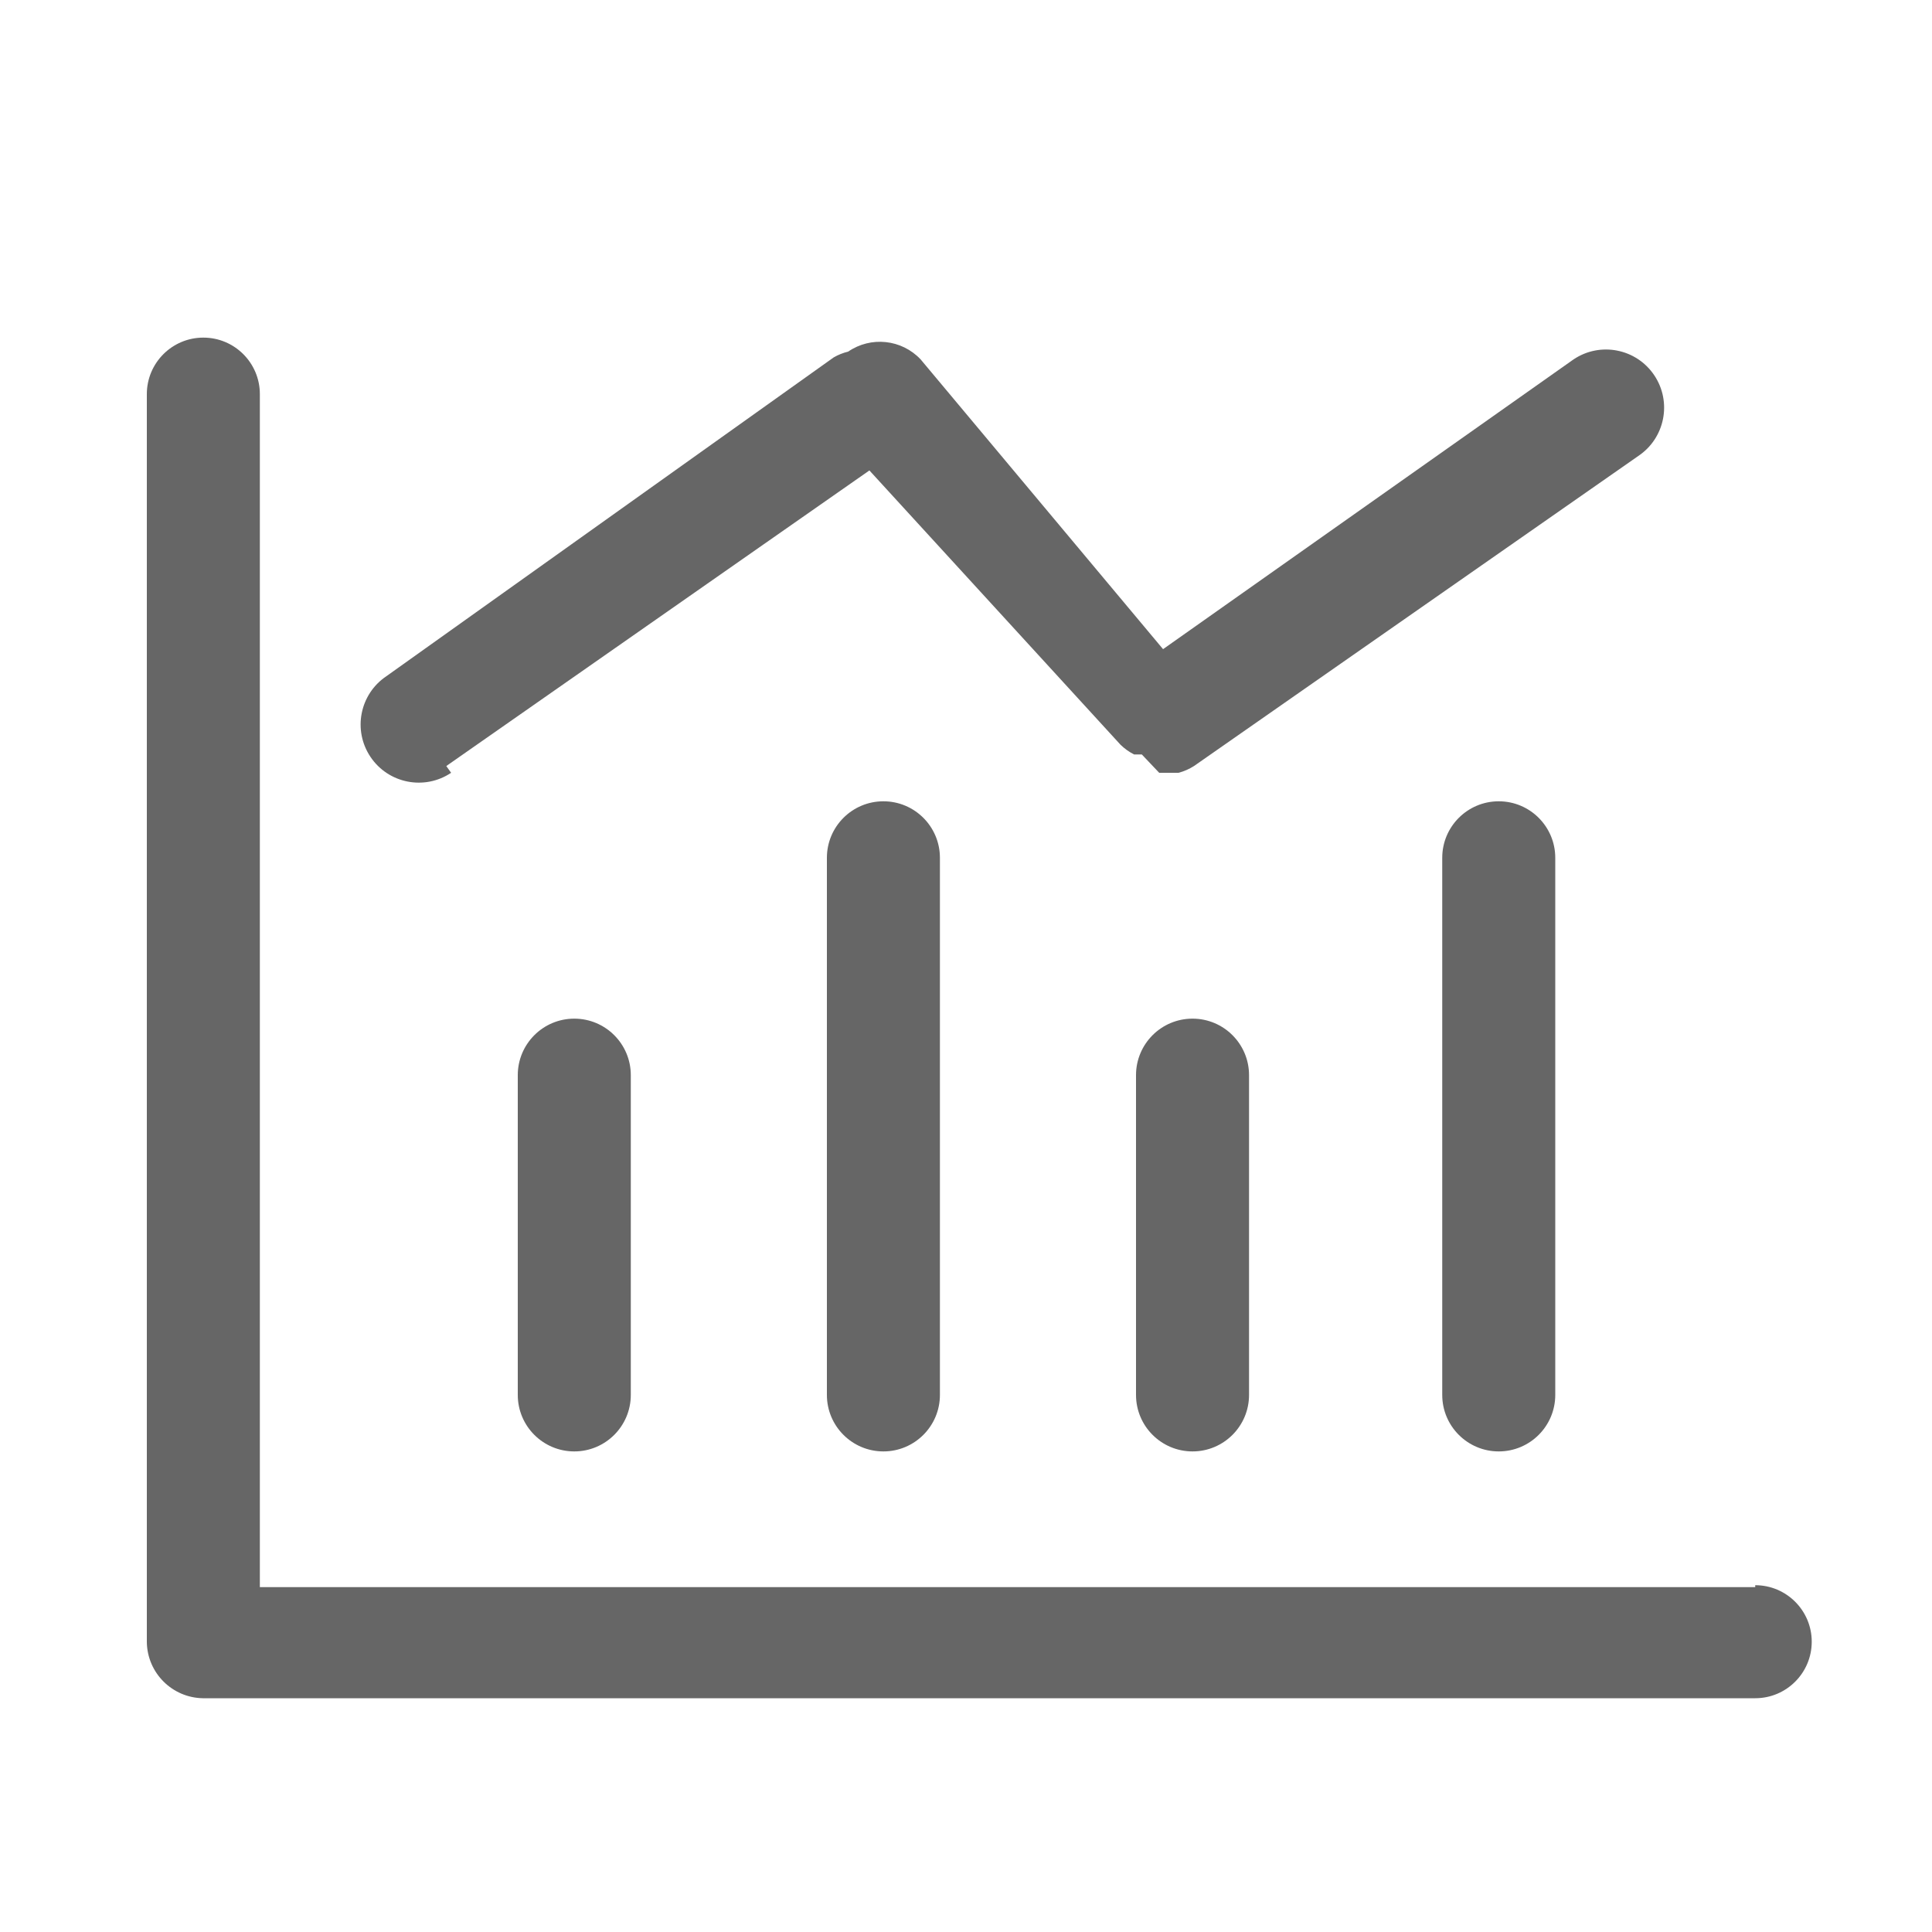
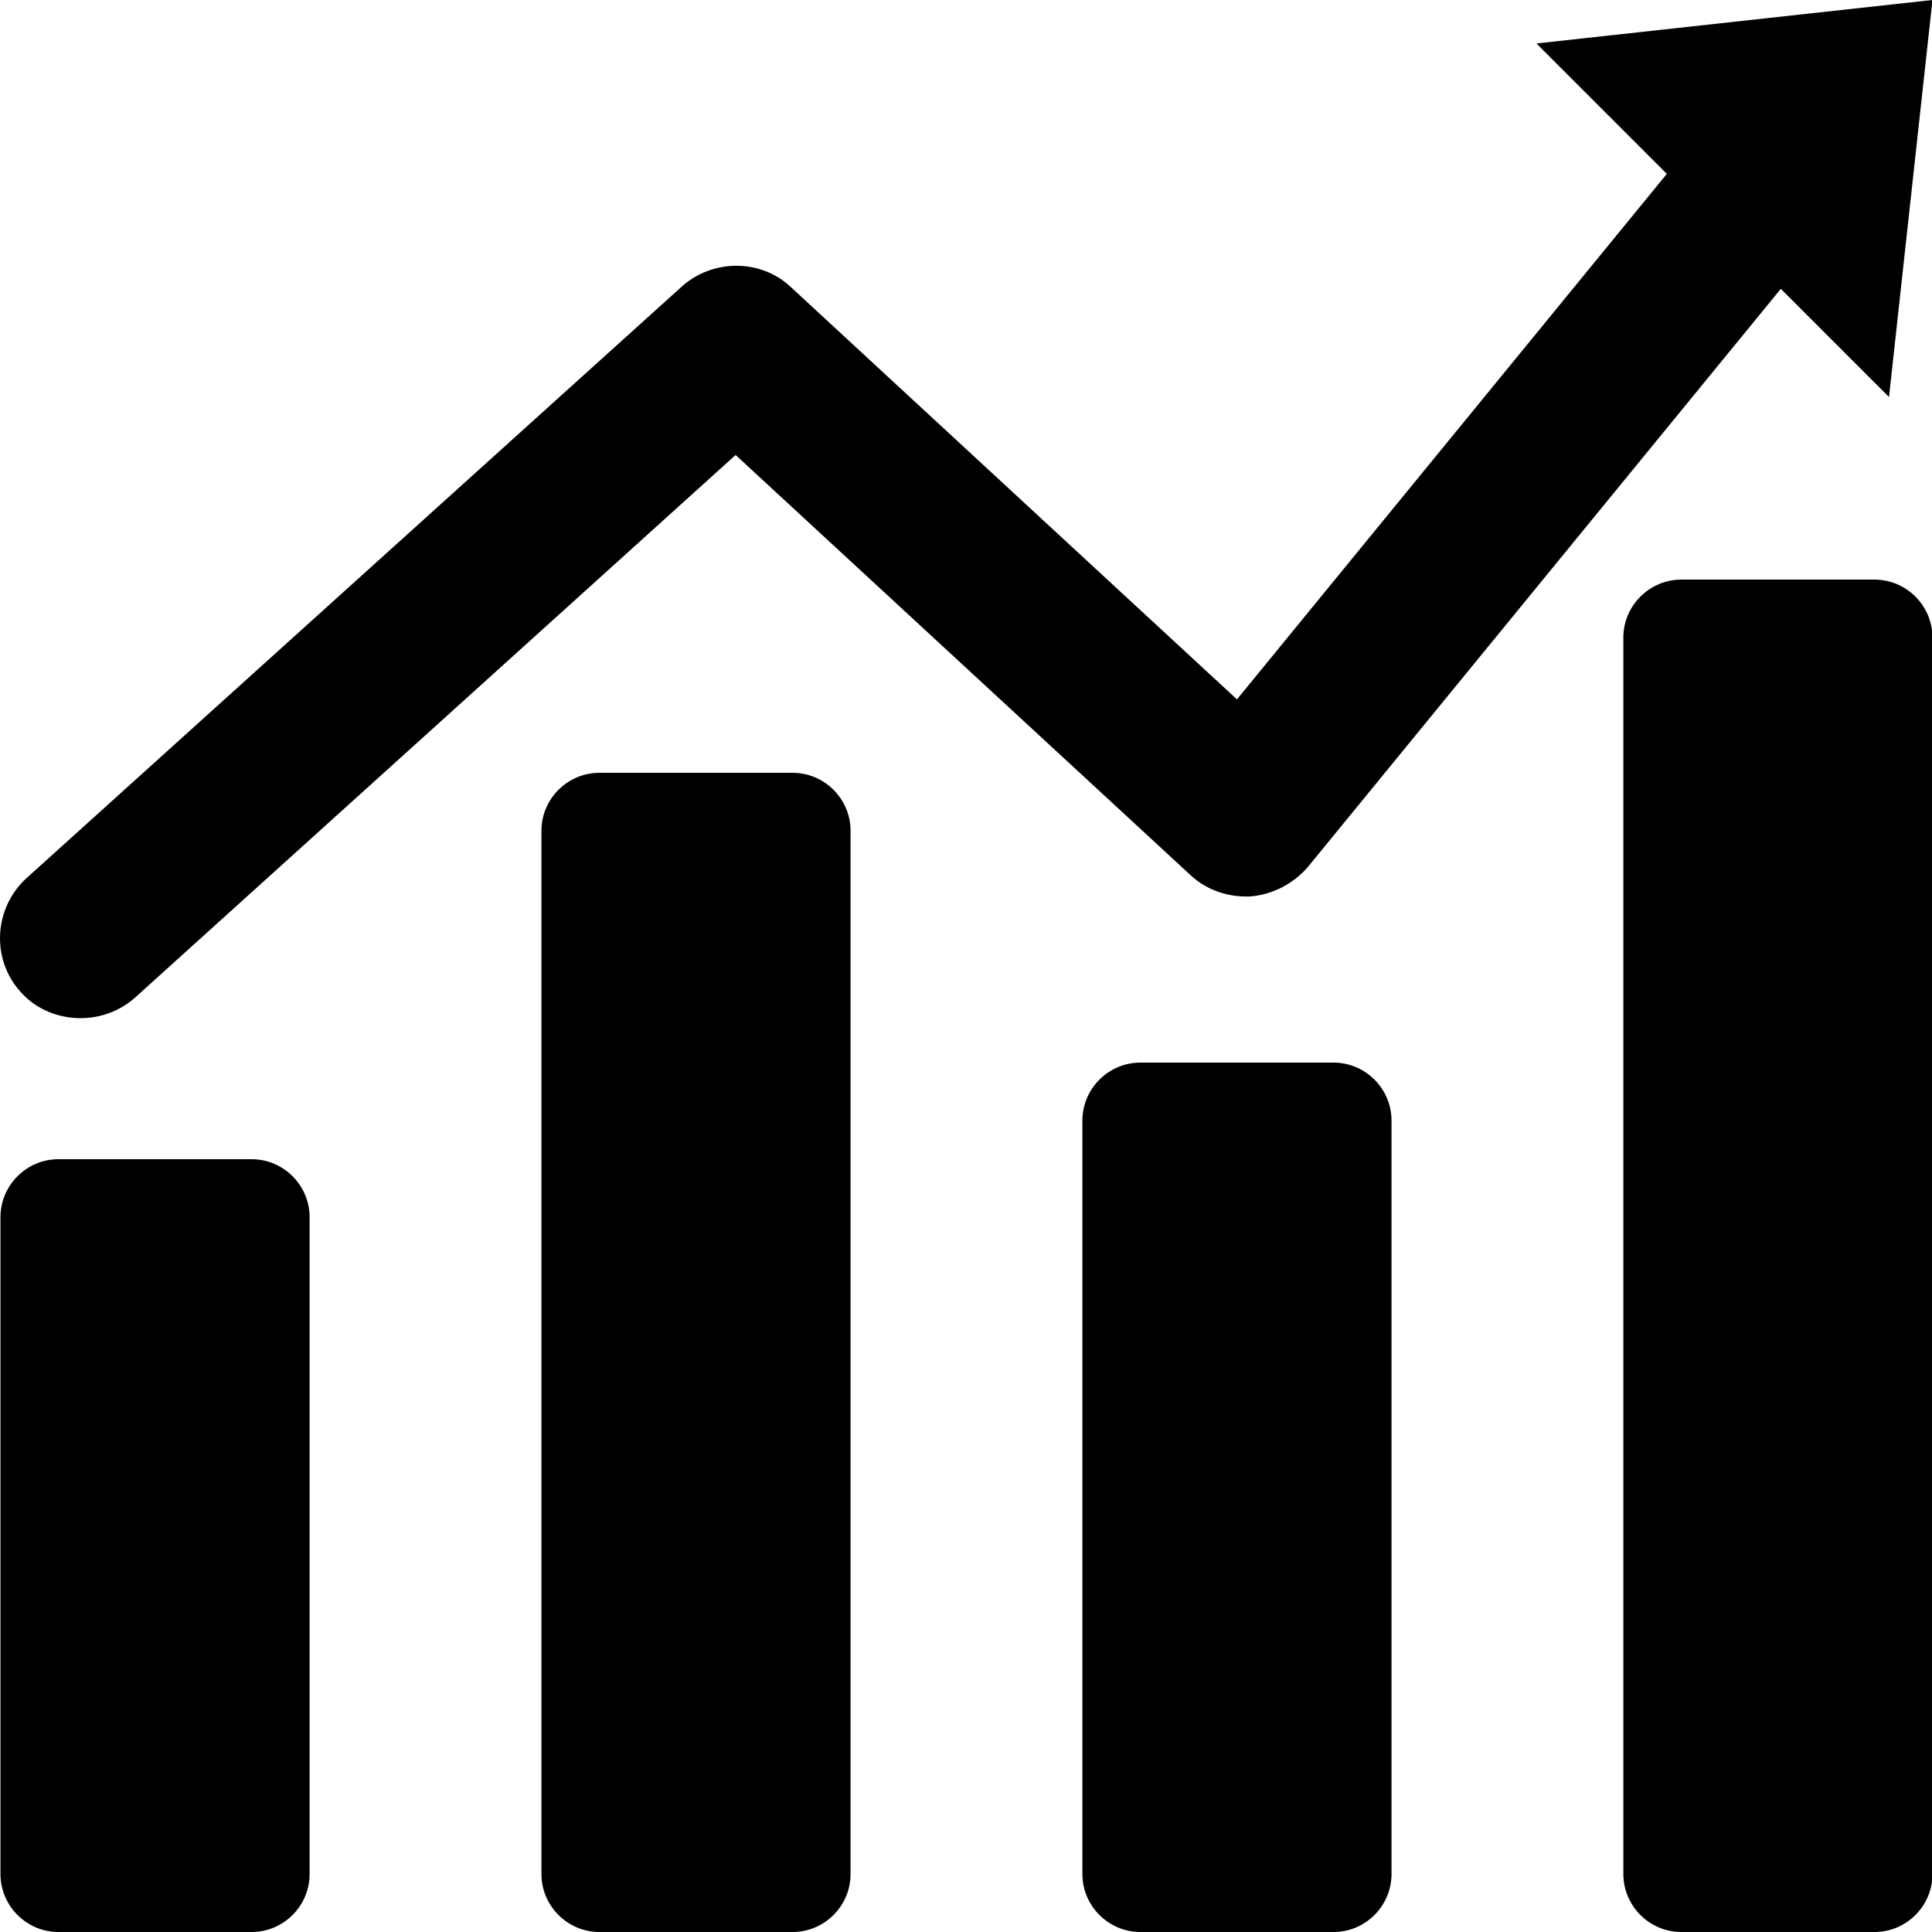
- <svg xmlns="http://www.w3.org/2000/svg" t="1585888973951" class="icon" viewBox="0 0 1024 1024" version="1.1" p-id="3962" width="200" height="200">
+ <svg xmlns="http://www.w3.org/2000/svg" t="1617172704386" class="icon" viewBox="0 0 1024 1024" version="1.1" p-id="1011" width="200" height="200">
  <defs>
    <style type="text/css" />
  </defs>
-   <path d="M274.432 569.856v169.472a29.696 29.696 0 0 0 59.904 0v-169.472a29.696 29.696 0 0 0-59.904 0zM236.544 406.016L460.8 249.344l133.12 145.408a29.184 29.184 0 0 0 7.168 5.12h4.096L614.4 409.6h10.24a28.672 28.672 0 0 0 8.192-3.584l235.52-164.352a29.696 29.696 0 0 0-34.304-51.2l-217.6 153.6-128.512-153.6a29.696 29.696 0 0 0-38.4-4.096 28.672 28.672 0 0 0-7.68 3.072L204.8 358.4a29.696 29.696 0 0 0 34.304 51.2zM438.272 454.656v284.672a29.696 29.696 0 1 0 59.904 0V454.656a29.696 29.696 0 0 0-59.904 0zM764.416 454.656v284.672a29.696 29.696 0 1 0 59.904 0V454.656a29.696 29.696 0 0 0-59.904 0zM602.112 569.856v169.472a29.696 29.696 0 0 0 59.904 0v-169.472a29.696 29.696 0 0 0-59.904 0z" fill="#666666" p-id="3963" />
-   <path d="M930.304 841.216H137.728V208.896a29.696 29.696 0 1 0-59.904 0V870.4a30.208 30.208 0 0 0 29.696 29.696h822.784a29.696 29.696 0 0 0 0-59.904z" fill="#666666" p-id="3964" />
+   <path d="M1024.252 0l-209.92 23.04 69.12 69.12-227.84 278.528-236.544-218.624c-15.872-14.848-40.96-14.848-57.344-0.512L14.076 465.408c-17.408 15.872-18.944 43.008-3.072 60.416 8.192 9.216 19.968 13.824 31.744 13.824 10.24 0 20.48-3.584 28.672-10.752l318.464-287.744 241.152 222.72c8.704 8.192 20.48 11.776 31.744 11.264 11.776-1.024 22.528-6.656 30.208-15.36l250.88-306.688 57.344 57.344L1024.252 0z m-890.88 1024h-102.4c-16.896 0-30.72-13.824-30.72-30.72V645.12c0-16.896 13.824-30.72 30.72-30.72h102.4c16.896 0 30.72 13.824 30.72 30.72v348.16c0 16.896-13.824 30.72-30.72 30.72z" p-id="1012" />
+   <path d="M420.092 1024h-102.4c-16.896 0-30.72-13.824-30.72-30.72V440.32c0-16.896 13.824-30.72 30.72-30.72h102.4c16.896 0 30.72 13.824 30.72 30.72v552.96c0 16.896-13.824 30.72-30.72 30.72z m286.72 0h-102.4c-16.896 0-30.72-13.824-30.72-30.72V593.92c0-16.896 13.824-30.72 30.72-30.72h102.4c16.896 0 30.72 13.824 30.72 30.72v399.36c0 16.896-13.824 30.72-30.72 30.72z m286.72 0h-102.4c-16.896 0-30.72-13.824-30.72-30.72V337.92c0-16.896 13.824-30.72 30.72-30.72h102.4c16.896 0 30.72 13.824 30.72 30.72v655.36c0 16.896-13.824 30.72-30.72 30.72z" p-id="1013" />
</svg>
